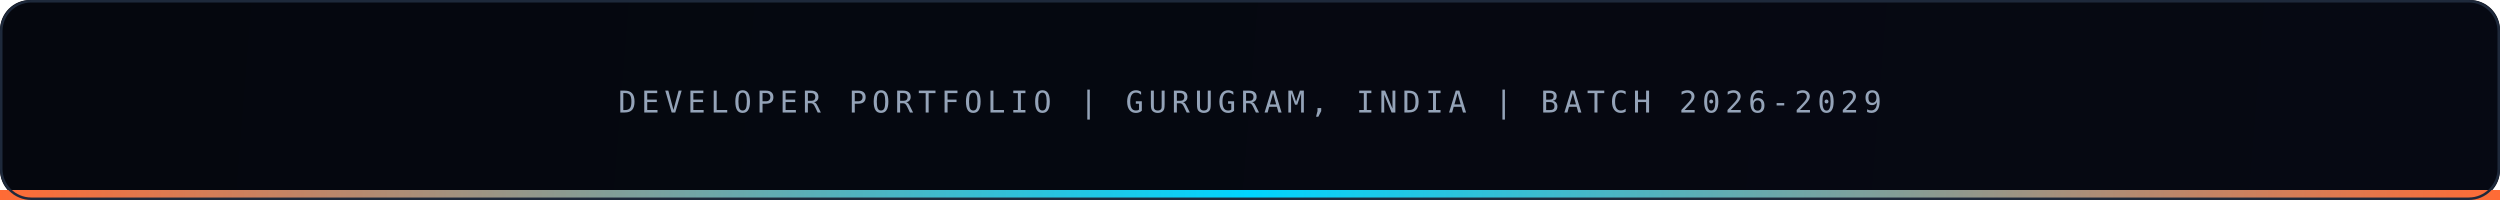
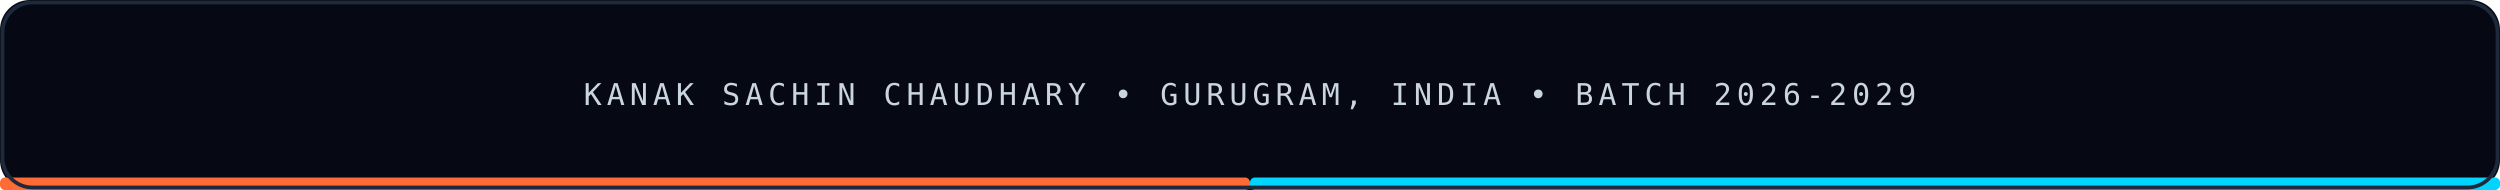
- <svg xmlns="http://www.w3.org/2000/svg" width="1000" height="80" viewBox="0 0 1000 80">
-   <defs>
-     <linearGradient id="fb" x1="0" y1="0" x2="1000" y2="80" gradientUnits="userSpaceOnUse">
-       <stop offset="0%" stop-color="#05070E" />
-       <stop offset="100%" stop-color="#060913" />
-     </linearGradient>
-     <linearGradient id="fl" x1="0" y1="0" x2="1000" y2="0" gradientUnits="userSpaceOnUse">
-       <stop offset="0%" stop-color="#FF6B35" />
-       <stop offset="50%" stop-color="#00D4FF" />
-       <stop offset="100%" stop-color="#FF6B35" />
-     </linearGradient>
-   </defs>
-   <rect width="1000" height="80" rx="12" fill="url(#fb)" />
-   <rect y="76" width="1000" height="4" fill="url(#fl)" />
-   <text x="500" y="45" text-anchor="middle" fill="#94A3B8" font-family="monospace" font-size="12" letter-spacing="2">DEVELOPER PORTFOLIO | GURUGRAM, INDIA | BATCH 2026-2029</text>
-   <rect x="0.5" y="0.5" width="999" height="79" rx="12" fill="none" stroke="#1E293B" />
+ <svg xmlns="http://www.w3.org/2000/svg" width="1000" height="76" viewBox="0 0 1000 76">
+   <rect width="1000" height="76" rx="12" fill="#060913" />
+   <rect x="0" y="71" width="500" height="5" rx="2" fill="#FF6B35" />
+   <rect x="500" y="71" width="500" height="5" rx="2" fill="#00D4FF" />
+   <text x="500" y="42" text-anchor="middle" fill="#CBD5E1" font-family="monospace" font-size="12" letter-spacing="2">KANAK SACHIN CHAUDHARY • GURUGRAM, INDIA • BATCH 2026-2029</text>
+   <rect x="1" y="1" width="998" height="74" rx="12" fill="none" stroke="#1E293B" stroke-width="1.5" />
</svg>
